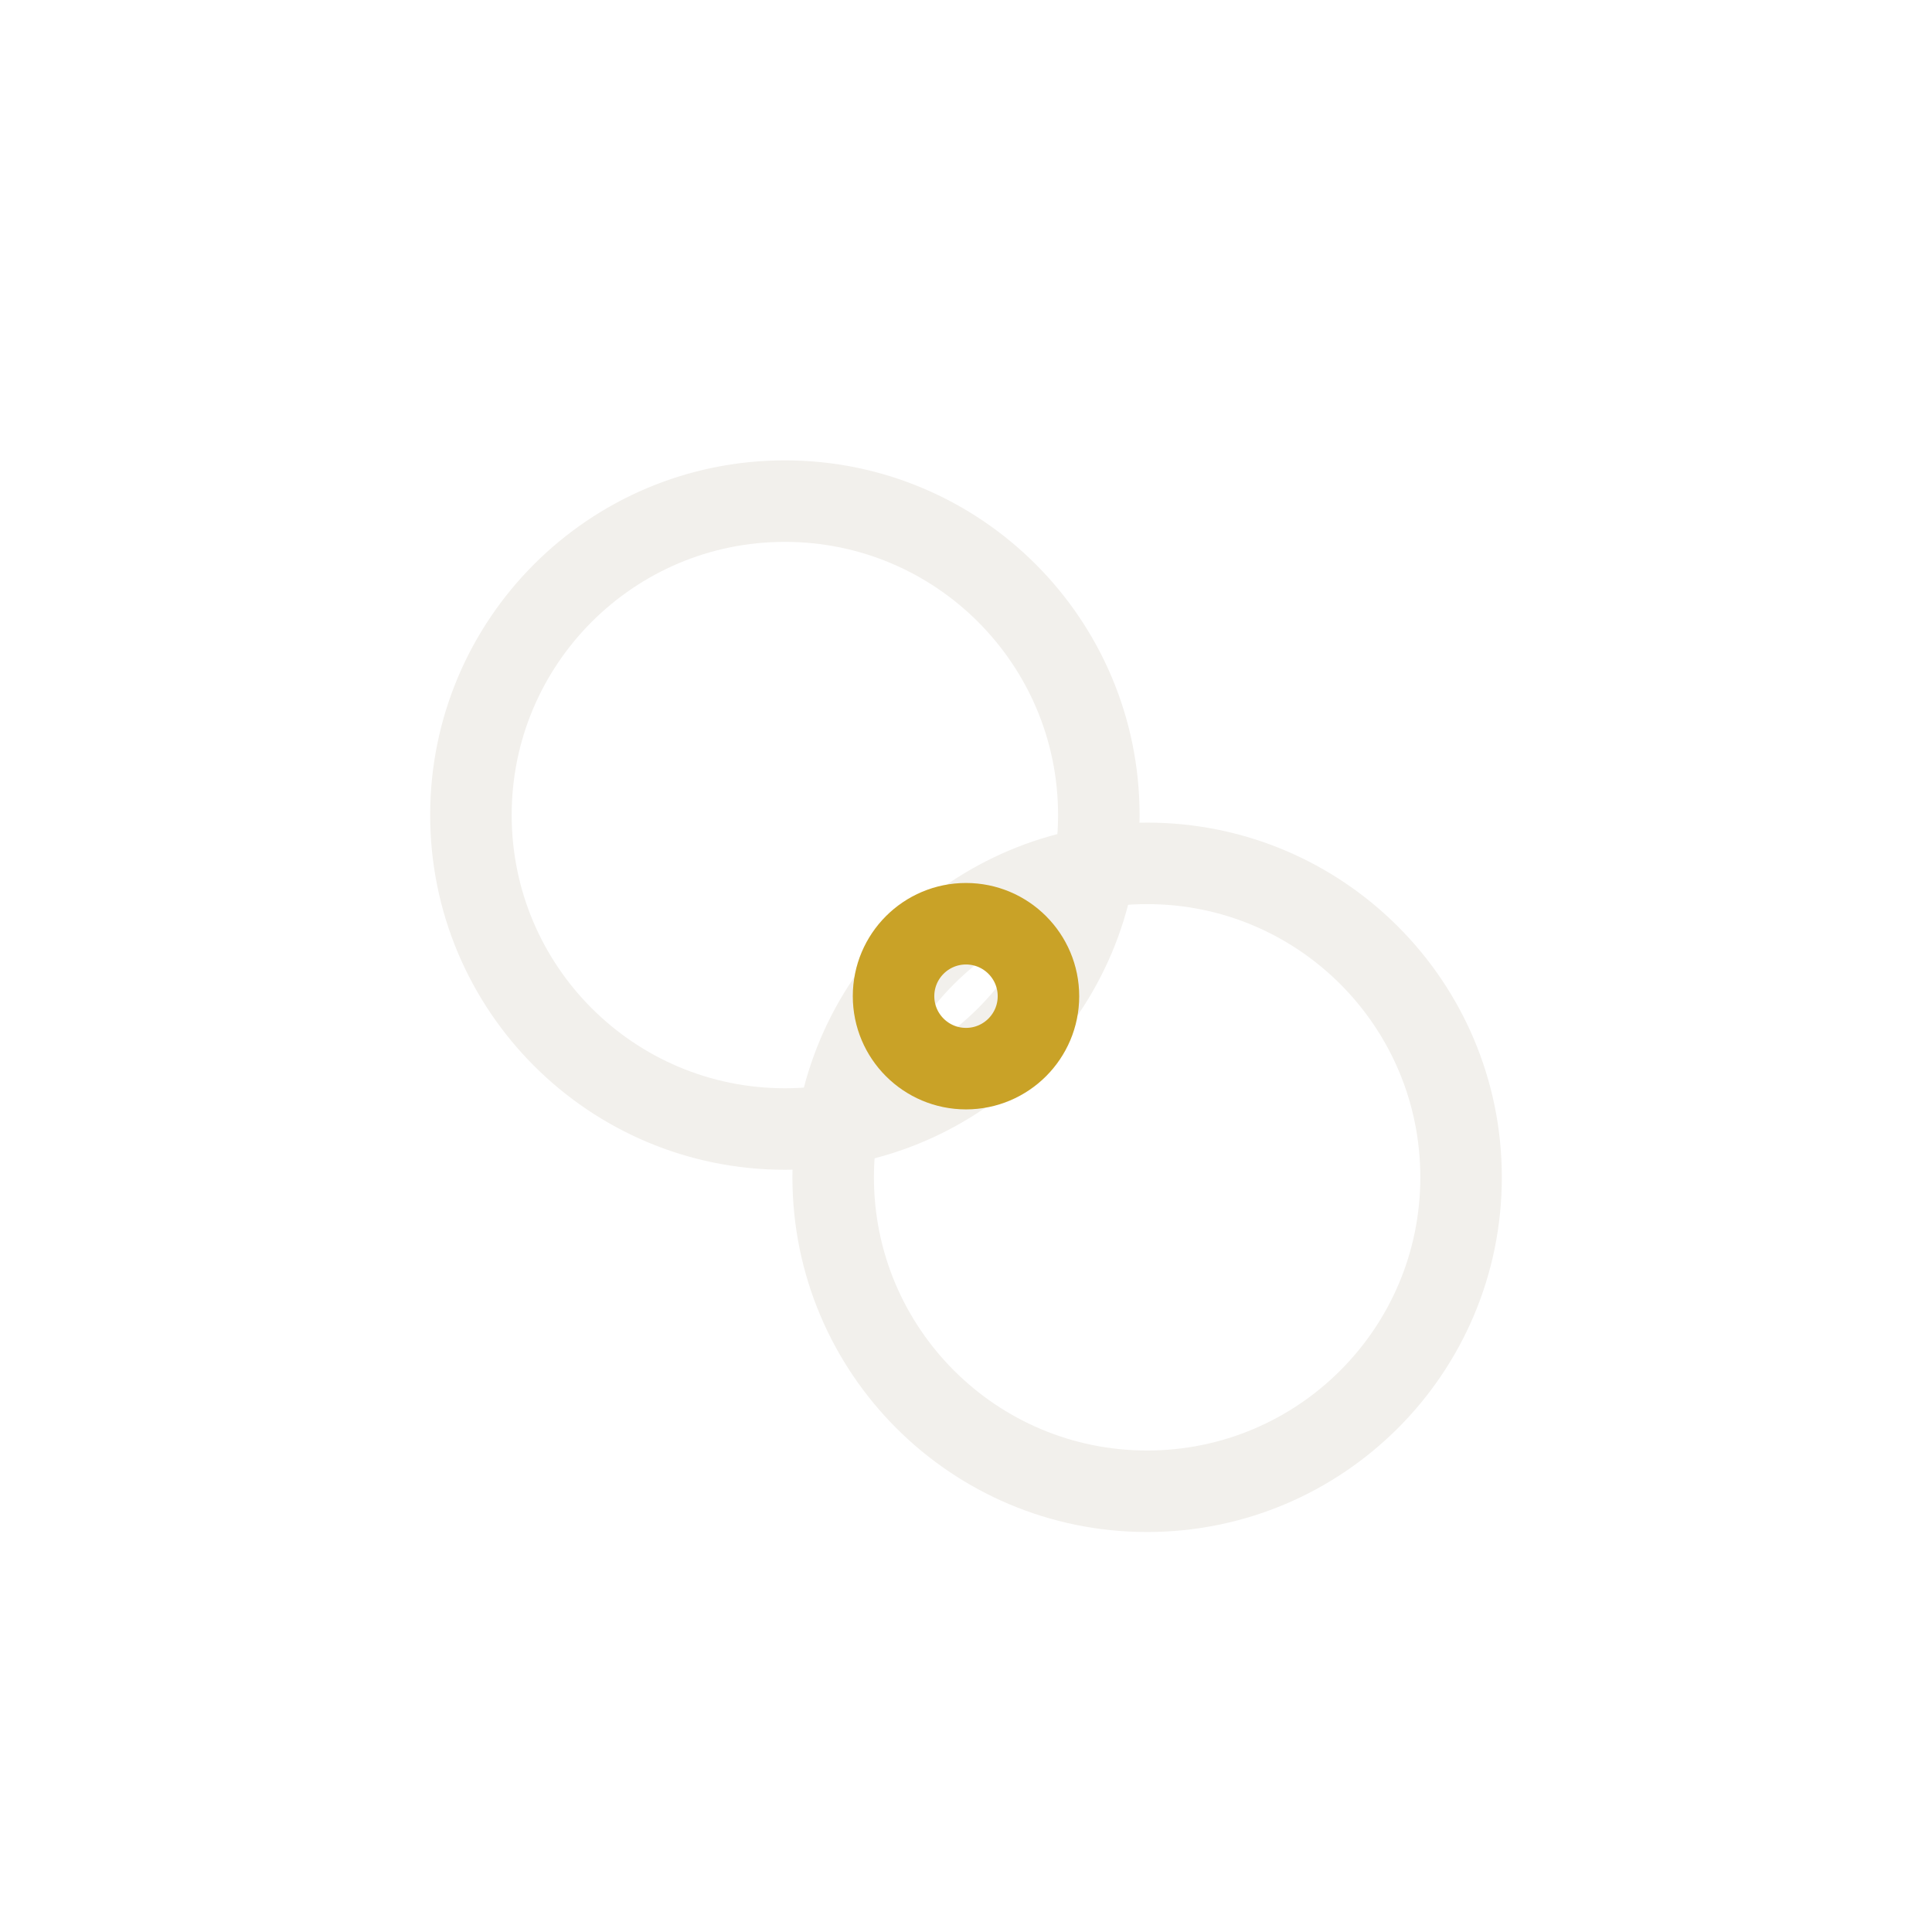
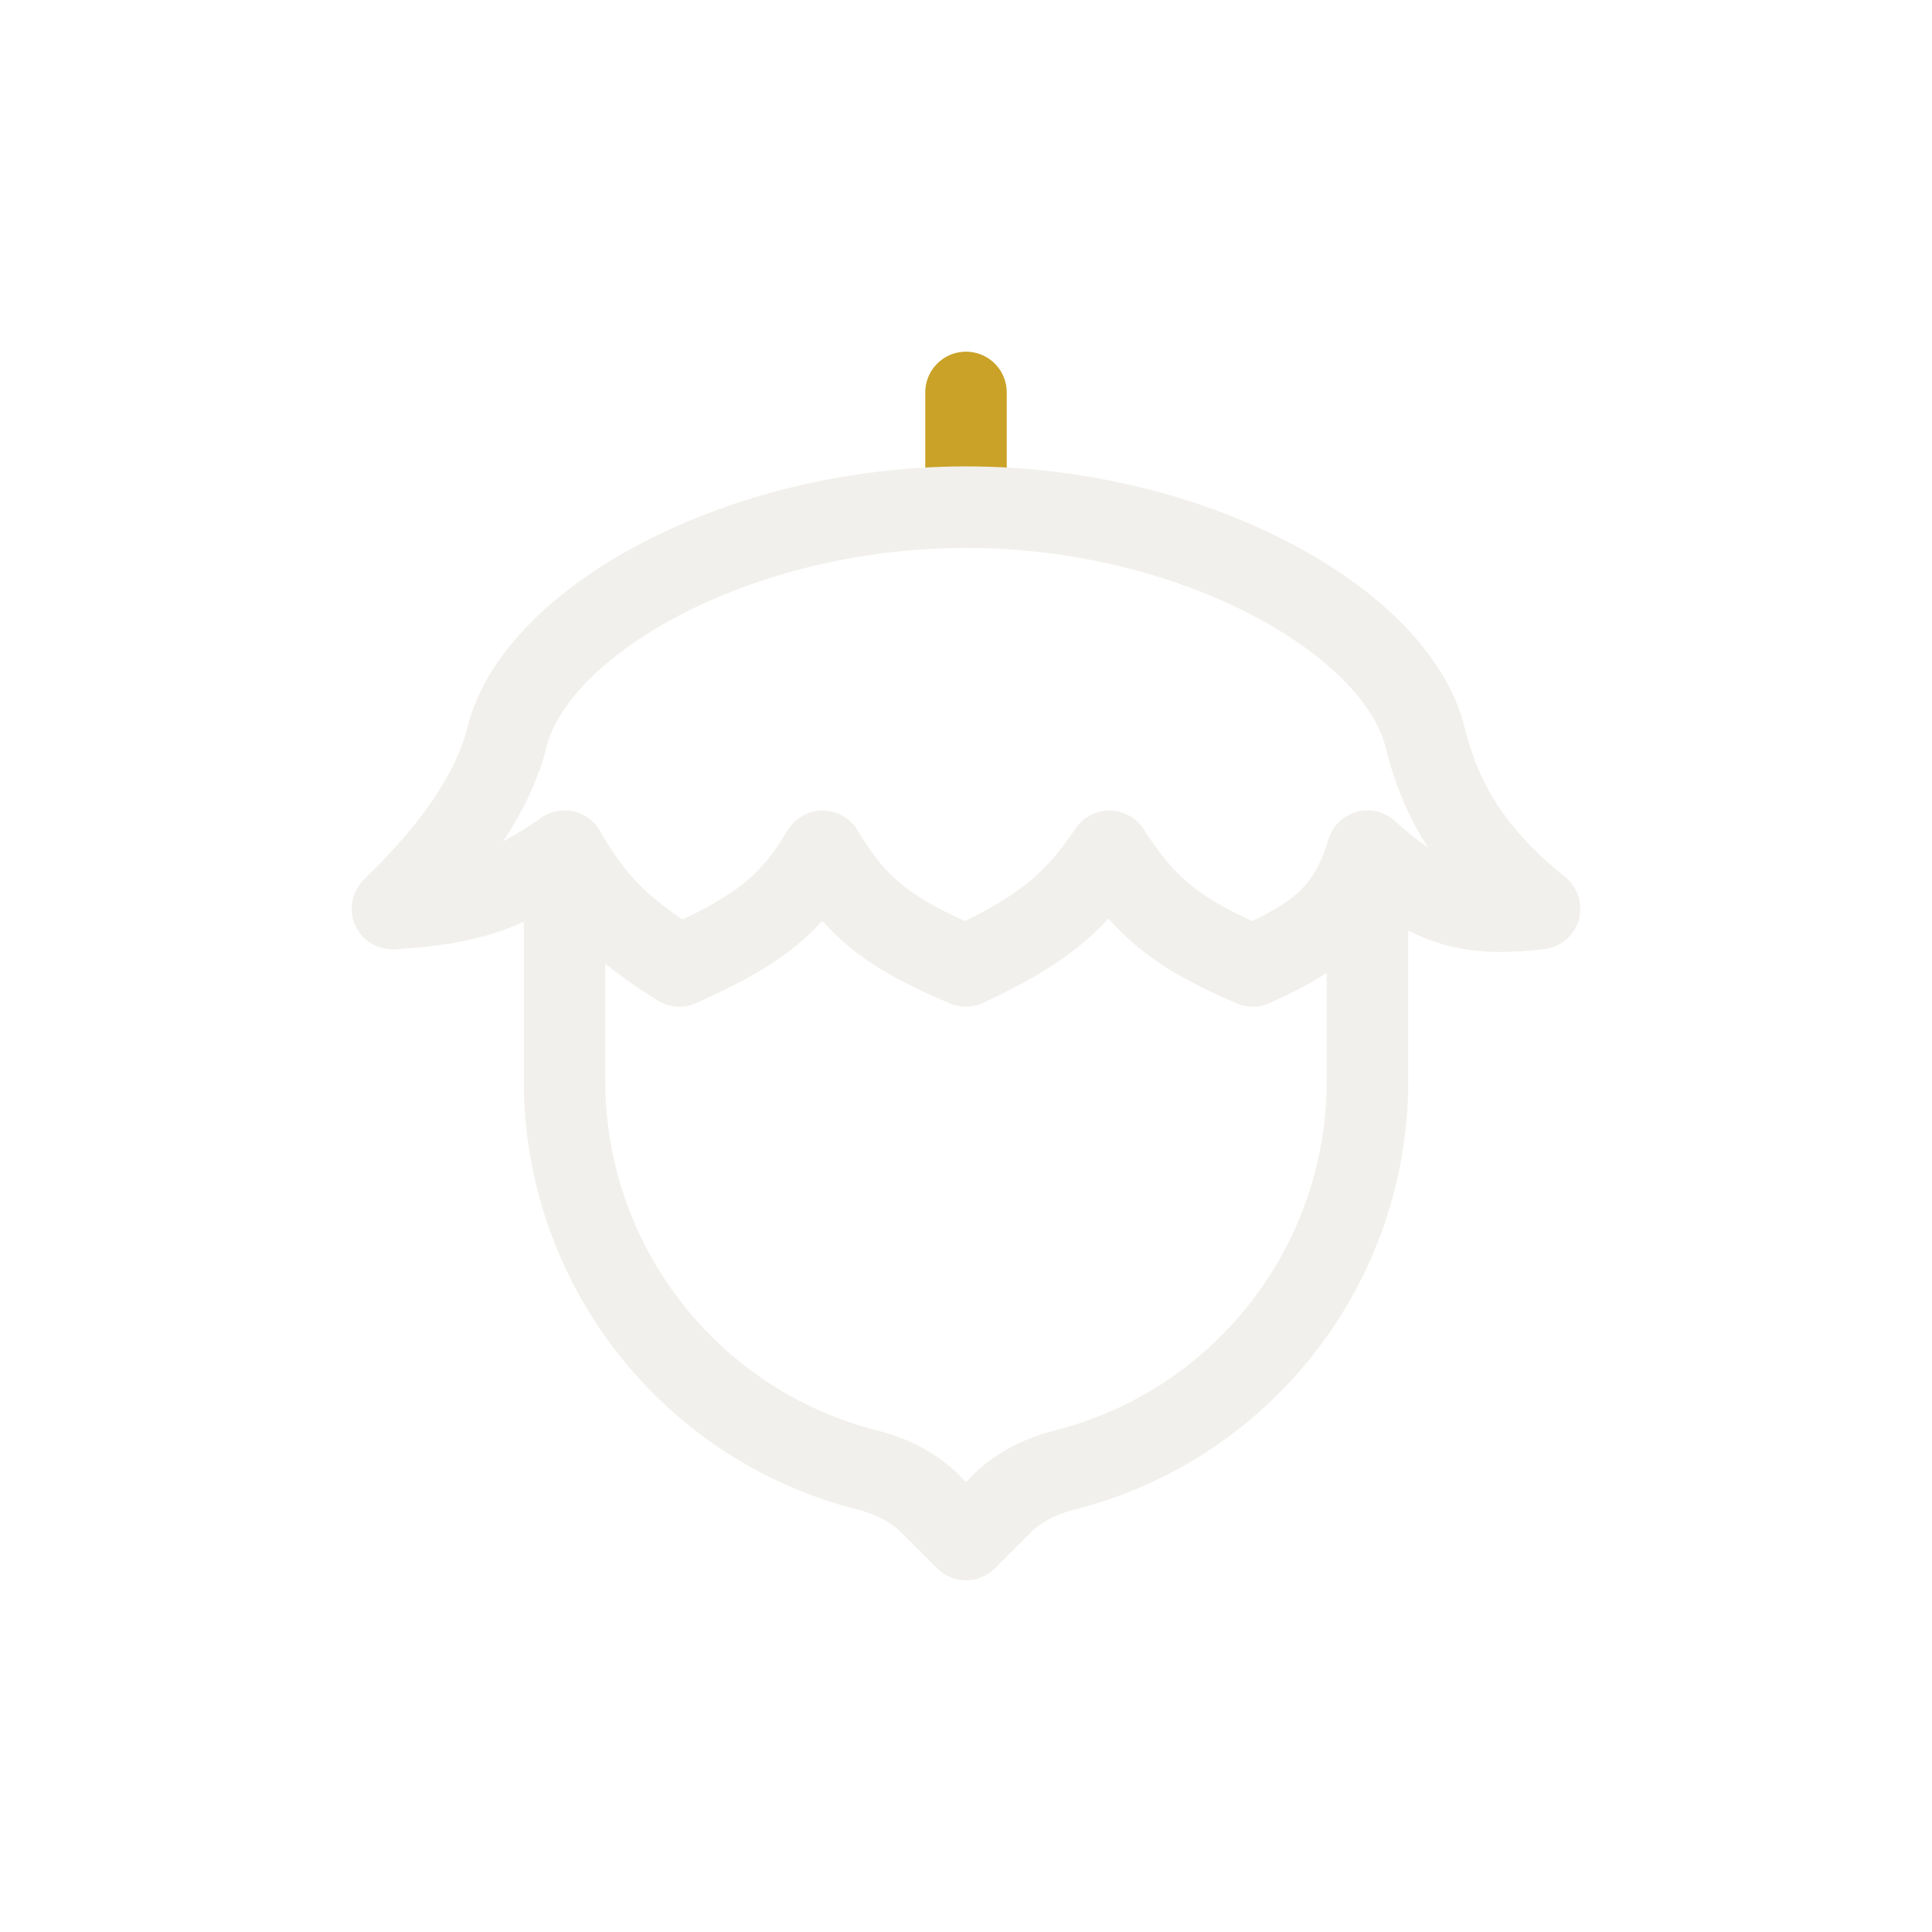
<svg xmlns="http://www.w3.org/2000/svg" viewBox="0 0 32 32" width="32" height="32" fill="none" stroke="#F2F0EC" stroke-width="1.35" stroke-linecap="round" stroke-linejoin="round">
-   <circle cx="13" cy="13.5" r="5.2" />
-   <circle cx="19" cy="19.5" r="5.2" />
-   <circle cx="16" cy="16.5" r="1.2" stroke="#C9A227" />
+   <g transform="translate(16 16) scale(0.95) translate(-12.000 -12.000)" stroke-width="1.421">
+     <path d="M12 4V2" stroke="#C9A227" />
+     <path d="M5 10v4a7.004 7.004 0 0 0 5.277 6.787c.412.104.802.292 1.102.592L12 22l.621-.621c.3-.3.69-.488 1.102-.592A7.003 7.003 0 0 0 19 14v-4" />
+     <path d="M12 4C8 4 4.5 6 4 8c-.243.97-.919 1.952-2 3 1.31-.082 1.972-.29 3-1 .54.92.982 1.356 2 2 1.452-.647 1.954-1.098 2.5-2 .595.995 1.151 1.427 2.5 2 1.31-.621 1.862-1.058 2.5-2 .629.977 1.162 1.423 2.5 2 1.209-.548 1.68-.967 2-2 1.032.916 1.683 1.157 3 1-1.297-1.036-1.758-2.03-2-3-.5-2-4-4-8-4Z" />
+   </g>
</svg>
